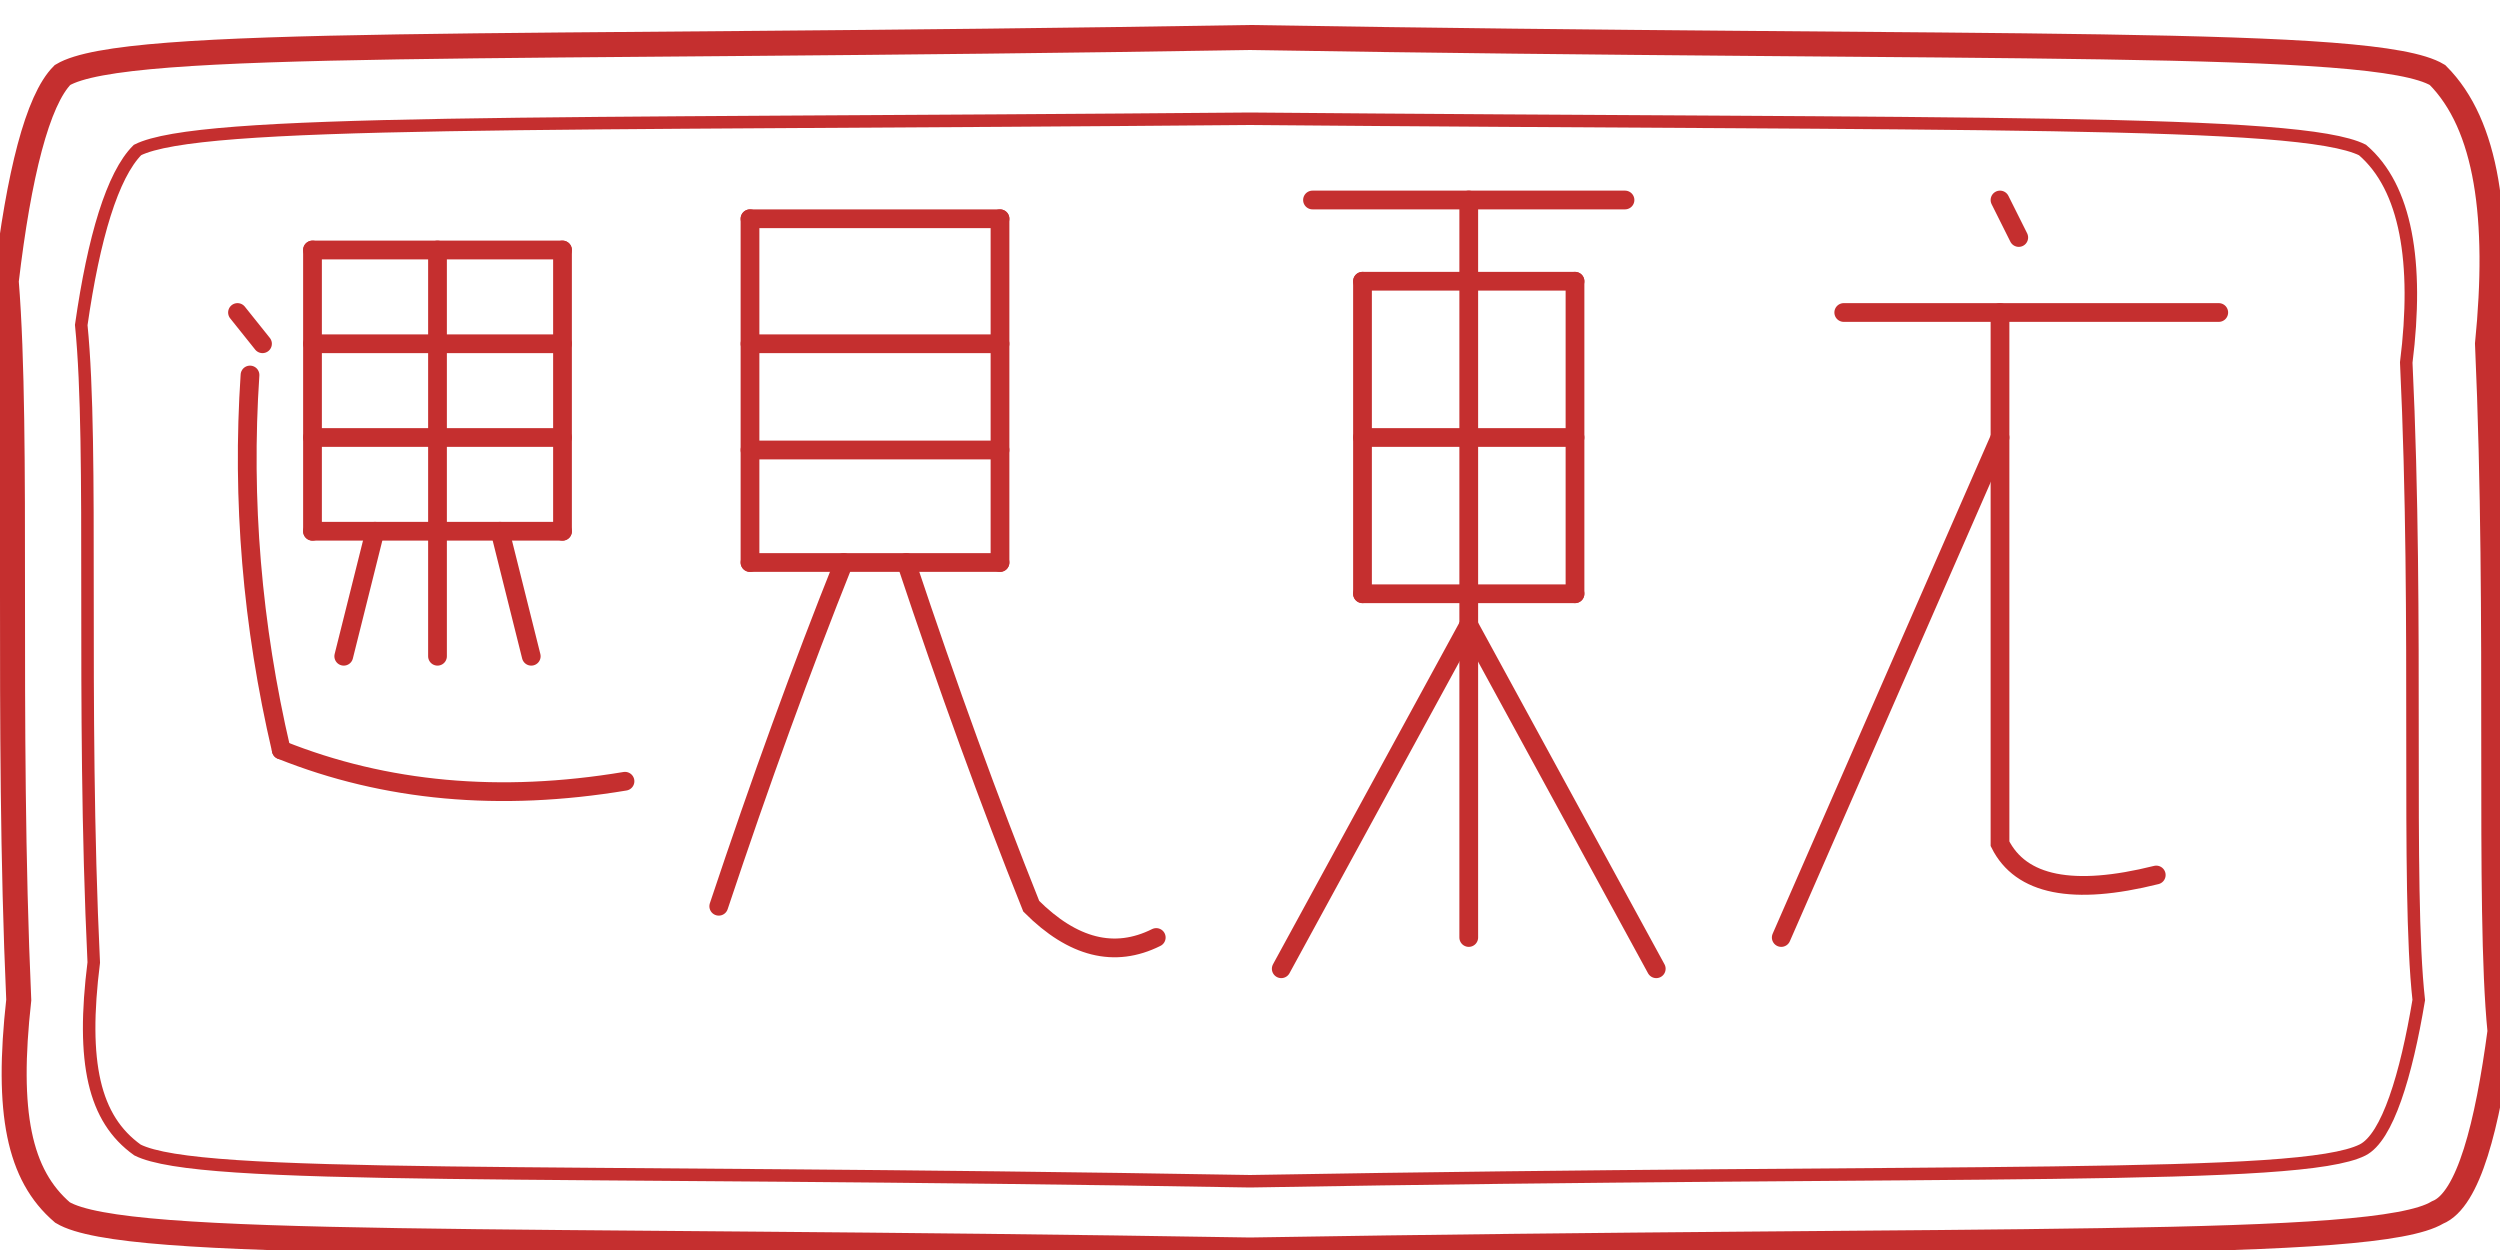
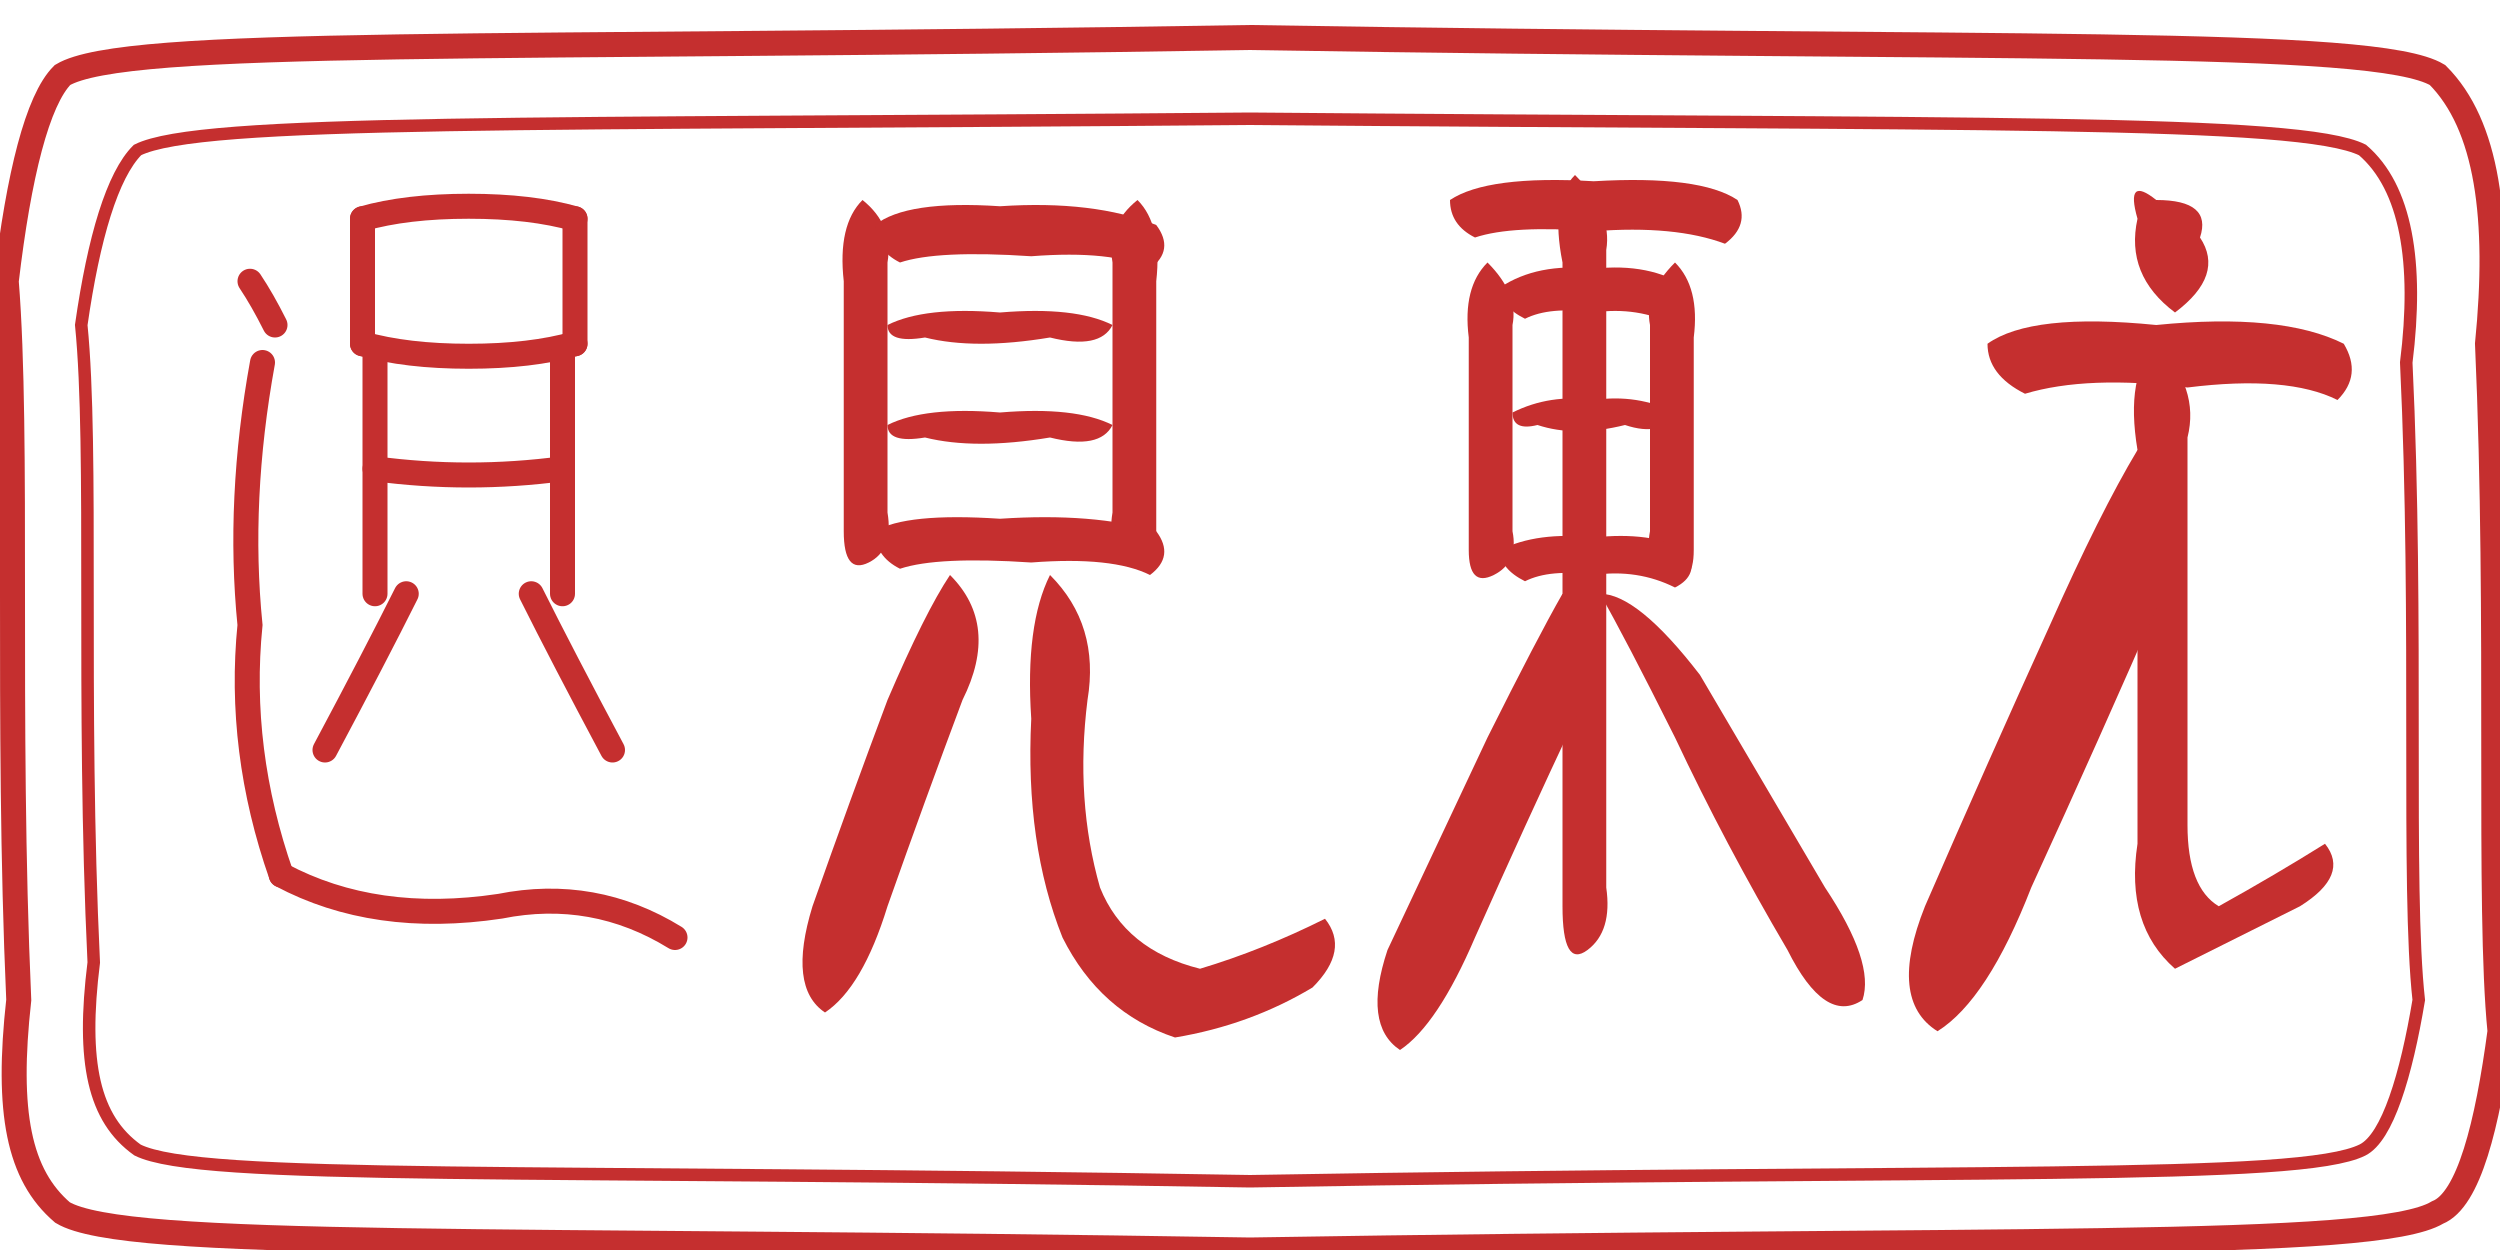
<svg xmlns="http://www.w3.org/2000/svg" viewBox="0 0 400 200" fill="none">
  <path d="M10 12 C20 6, 80 8, 200 6 C320 8, 380 6, 390 12 C398 20, 400 35, 398 55 C400 100, 398 145, 400 165 C398 180, 395 192, 390 194 C380 200, 320 198, 200 200 C80 198, 20 200, 10 194 C3 188, 1 178, 3 160 C1 115, 3 70, 1 45 C3 28, 6 16, 10 12 Z" fill="none" stroke="#C52F2F" stroke-width="4" />
  <path d="M22 24 C32 19, 85 20, 200 19 C315 20, 368 19, 378 24 C385 30, 387 42, 385 58 C387 100, 385 142, 387 160 C385 172, 382 182, 378 184 C368 189, 315 187, 200 189 C85 187, 32 189, 22 184 C15 179, 13 170, 15 154 C13 112, 15 72, 13 52 C15 38, 18 28, 22 24 Z" fill="none" stroke="#C52F2F" stroke-width="2" />
-   <path d="M50 40 L90 40" stroke="#C52F2F" stroke-width="3" stroke-linecap="round" id="yu-s01" data-stroke="1" data-char="yu" />
-   <path d="M50 40 L50 85" stroke="#C52F2F" stroke-width="3" stroke-linecap="round" id="yu-s02" data-stroke="2" data-char="yu" />
-   <path d="M90 40 L90 85" stroke="#C52F2F" stroke-width="3" stroke-linecap="round" id="yu-s03" data-stroke="3" data-char="yu" />
-   <path d="M50 55 L90 55" stroke="#C52F2F" stroke-width="3" stroke-linecap="round" id="yu-s04" data-stroke="4" data-char="yu" />
-   <path d="M50 70 L90 70" stroke="#C52F2F" stroke-width="3" stroke-linecap="round" id="yu-s05" data-stroke="5" data-char="yu" />
-   <path d="M50 85 L90 85" stroke="#C52F2F" stroke-width="3" stroke-linecap="round" id="yu-s06" data-stroke="6" data-char="yu" />
-   <path d="M70 40 L70 105" stroke="#C52F2F" stroke-width="3" stroke-linecap="round" id="yu-s07" data-stroke="7" data-char="yu" />
-   <path d="M60 85 L55 105" stroke="#C52F2F" stroke-width="3" stroke-linecap="round" id="yu-s08" data-stroke="8" data-char="yu" />
-   <path d="M80 85 L85 105" stroke="#C52F2F" stroke-width="3" stroke-linecap="round" id="yu-s09" data-stroke="9" data-char="yu" />
-   <path d="M38 50 L42 55" stroke="#C52F2F" stroke-width="3" stroke-linecap="round" id="yu-s10" data-stroke="10" data-char="yu" />
-   <path d="M40 60 Q38 90, 45 120" stroke="#C52F2F" stroke-width="3" stroke-linecap="round" fill="none" id="yu-s11" data-stroke="11" data-char="yu" />
-   <path d="M45 120 Q70 130, 100 125" stroke="#C52F2F" stroke-width="3" stroke-linecap="round" fill="none" id="yu-s12" data-stroke="12" data-char="yu" />
-   <path d="M120 35 L120 90" stroke="#C52F2F" stroke-width="3" stroke-linecap="round" id="jian-s01" data-stroke="1" data-char="jian" />
-   <path d="M120 35 L160 35" stroke="#C52F2F" stroke-width="3" stroke-linecap="round" id="jian-s02" data-stroke="2" data-char="jian" />
-   <path d="M160 35 L160 90" stroke="#C52F2F" stroke-width="3" stroke-linecap="round" id="jian-s03" data-stroke="3" data-char="jian" />
-   <path d="M120 55 L160 55" stroke="#C52F2F" stroke-width="3" stroke-linecap="round" id="jian-s04" data-stroke="4" data-char="jian" />
-   <path d="M120 72 L160 72" stroke="#C52F2F" stroke-width="3" stroke-linecap="round" id="jian-s05" data-stroke="5" data-char="jian" />
-   <path d="M120 90 L160 90" stroke="#C52F2F" stroke-width="3" stroke-linecap="round" id="jian-s06" data-stroke="6" data-char="jian" />
-   <path d="M135 90 Q125 115, 115 145" stroke="#C52F2F" stroke-width="3" stroke-linecap="round" fill="none" id="jian-s07" data-stroke="7" data-char="jian" />
-   <path d="M145 90 Q155 120, 165 145 Q175 155, 185 150" stroke="#C52F2F" stroke-width="3" stroke-linecap="round" fill="none" id="jian-s08" data-stroke="8" data-char="jian" />
-   <path d="M210 32 L260 32" stroke="#C52F2F" stroke-width="3" stroke-linecap="round" id="dong-s01" data-stroke="1" data-char="dong" />
-   <path d="M218 45 L218 95" stroke="#C52F2F" stroke-width="3" stroke-linecap="round" id="dong-s02" data-stroke="2" data-char="dong" />
-   <path d="M218 45 L252 45" stroke="#C52F2F" stroke-width="3" stroke-linecap="round" id="dong-s03" data-stroke="3" data-char="dong" />
-   <path d="M252 45 L252 95" stroke="#C52F2F" stroke-width="3" stroke-linecap="round" id="dong-s04" data-stroke="4" data-char="dong" />
-   <path d="M218 70 L252 70" stroke="#C52F2F" stroke-width="3" stroke-linecap="round" id="dong-s05" data-stroke="5" data-char="dong" />
-   <path d="M218 95 L252 95" stroke="#C52F2F" stroke-width="3" stroke-linecap="round" id="dong-s06" data-stroke="6" data-char="dong" />
-   <path d="M235 32 L235 150" stroke="#C52F2F" stroke-width="3" stroke-linecap="round" id="dong-s07" data-stroke="7" data-char="dong" />
-   <path d="M235 100 L205 155" stroke="#C52F2F" stroke-width="3" stroke-linecap="round" id="dong-s08" data-stroke="8" data-char="dong" />
-   <path d="M235 100 L265 155" stroke="#C52F2F" stroke-width="3" stroke-linecap="round" id="dong-s09" data-stroke="9" data-char="dong" />
-   <path d="M320 32 L323 38" stroke="#C52F2F" stroke-width="3" stroke-linecap="round" id="fang-s01" data-stroke="1" data-char="fang" />
-   <path d="M295 50 L355 50" stroke="#C52F2F" stroke-width="3" stroke-linecap="round" id="fang-s02" data-stroke="2" data-char="fang" />
-   <path d="M320 50 L320 135 Q325 145, 345 140" stroke="#C52F2F" stroke-width="3" stroke-linecap="round" fill="none" id="fang-s03" data-stroke="3" data-char="fang" />
-   <path d="M320 70 L285 150" stroke="#C52F2F" stroke-width="3" stroke-linecap="round" id="fang-s04" data-stroke="4" data-char="fang" />
+   <path d="M58 35 Q65 33, 75 33 Q85 33, 92 35" stroke="#C52F2F" stroke-width="4" stroke-linecap="round" fill="none" id="yu-s01" data-stroke="1" data-char="yu" />
+   <path d="M58 35 L58 55" stroke="#C52F2F" stroke-width="4" stroke-linecap="round" fill="none" id="yu-s02" data-stroke="2" data-char="yu" />
+   <path d="M92 35 L92 55" stroke="#C52F2F" stroke-width="4" stroke-linecap="round" fill="none" id="yu-s03" data-stroke="3" data-char="yu" />
+   <path d="M58 55 Q65 57, 75 57 Q85 57, 92 55" stroke="#C52F2F" stroke-width="4" stroke-linecap="round" fill="none" id="yu-s04" data-stroke="4" data-char="yu" />
+   <path d="M60 57 L60 95" stroke="#C52F2F" stroke-width="4" stroke-linecap="round" fill="none" id="yu-s05" data-stroke="5" data-char="yu" />
+   <path d="M90 57 L90 95" stroke="#C52F2F" stroke-width="4" stroke-linecap="round" fill="none" id="yu-s06" data-stroke="6" data-char="yu" />
+   <path d="M60 75 Q75 77, 90 75" stroke="#C52F2F" stroke-width="4" stroke-linecap="round" fill="none" id="yu-s07" data-stroke="7" data-char="yu" />
+   <path d="M65 95 Q60 105, 52 120" stroke="#C52F2F" stroke-width="4" stroke-linecap="round" fill="none" id="yu-s08" data-stroke="8" data-char="yu" />
+   <path d="M85 95 Q90 105, 98 120" stroke="#C52F2F" stroke-width="4" stroke-linecap="round" fill="none" id="yu-s09" data-stroke="9" data-char="yu" />
+   <path d="M40 45 Q42 48, 44 52" stroke="#C52F2F" stroke-width="4" stroke-linecap="round" fill="none" id="yu-s10" data-stroke="10" data-char="yu" />
+   <path d="M42 58 Q38 80, 40 100 Q38 120, 45 140" stroke="#C52F2F" stroke-width="4" stroke-linecap="round" fill="none" id="yu-s11" data-stroke="11" data-char="yu" />
+   <path d="M45 140 Q60 148, 80 145 Q95 142, 108 150" stroke="#C52F2F" stroke-width="4" stroke-linecap="round" fill="none" id="yu-s12" data-stroke="12" data-char="yu" />
+   <path d="M138 32 Q134 36, 135 45 L135 85 Q135 92, 139 90 Q143 88, 142 82 L142 42 Q143 36, 138 32 Z" fill="#C52F2F" id="jian-s01" data-stroke="1" data-char="jian" />
+   <path d="M140 36 Q145 32, 160 33 Q175 32, 185 36 Q188 40, 184 43 Q178 40, 165 41 Q150 40, 144 42 Q140 40, 140 36 Z" fill="#C52F2F" id="jian-s02" data-stroke="2" data-char="jian" />
+   <path d="M182 32 Q186 36, 185 45 L185 85 Q185 92, 181 90 Q177 88, 178 82 L178 42 Q177 36, 182 32 Z" fill="#C52F2F" id="jian-s03" data-stroke="3" data-char="jian" />
+   <path d="M142 52 Q148 49, 160 50 Q172 49, 178 52 Q176 56, 168 54 Q156 56, 148 54 Q142 55, 142 52 Z" fill="#C52F2F" id="jian-s04" data-stroke="4" data-char="jian" />
+   <path d="M142 68 Q148 65, 160 66 Q172 65, 178 68 Q176 72, 168 70 Q156 72, 148 70 Q142 71, 142 68 Z" fill="#C52F2F" id="jian-s05" data-stroke="5" data-char="jian" />
+   <path d="M140 85 Q145 82, 160 83 Q175 82, 185 85 Q188 89, 184 92 Q178 89, 165 90 Q150 89, 144 91 Q140 89, 140 85 Z" fill="#C52F2F" id="jian-s05b" data-stroke="5" data-char="jian" />
+   <path d="M152 92 Q148 98, 142 112 Q136 128, 130 145 Q126 158, 132 162 Q138 158, 142 145 Q148 128, 154 112 Q160 100, 152 92 Z" fill="#C52F2F" id="jian-s06" data-stroke="6" data-char="jian" />
+   <path d="M168 92 Q164 100, 165 115 Q164 135, 170 150 Q176 162, 188 166 Q200 164, 210 158 Q216 152, 212 147 Q202 152, 192 155 Q180 152, 176 142 Q172 128, 174 112 Q176 100, 168 92 Z" fill="#C52F2F" id="jian-s07" data-stroke="7" data-char="jian" />
+   <path d="M232 32 Q238 28, 255 29 Q272 28, 278 32 Q280 36, 276 39 Q268 36, 255 37 Q242 36, 236 38 Q232 36, 232 32 Z" fill="#C52F2F" id="dong-s01" data-stroke="1" data-char="dong" />
+   <path d="M238 42 Q234 46, 235 54 L235 88 Q235 94, 239 92 Q243 90, 242 85 L242 52 Q243 47, 238 42 Z" fill="#C52F2F" id="dong-s02" data-stroke="2" data-char="dong" />
+   <path d="M240 46 Q246 42, 255 43 Q264 42, 270 46 Q272 50, 268 52 Q262 49, 255 50 Q248 49, 244 51 Q240 49, 240 46 Z" fill="#C52F2F" id="dong-s03" data-stroke="3" data-char="dong" />
+   <path d="M268 42 Q272 46, 271 54 L271 88 Q271 94, 267 92 Q263 90, 264 85 L264 52 Q263 47, 268 42 Z" fill="#C52F2F" id="dong-s04" data-stroke="4" data-char="dong" />
+   <path d="M242 66 Q248 63, 255 64 Q262 63, 268 66 Q266 70, 260 68 Q252 70, 246 68 Q242 69, 242 66 Z" fill="#C52F2F" id="dong-s05" data-stroke="5" data-char="dong" />
+   <path d="M240 88 Q246 85, 255 86 Q264 85, 270 88 Q272 92, 268 94 Q262 91, 255 92 Q248 91, 244 93 Q240 91, 240 88 Z" fill="#C52F2F" id="dong-s05b" data-stroke="5" data-char="dong" />
+   <path d="M252 28 Q248 32, 250 42 L250 145 Q250 155, 254 152 Q258 149, 257 142 L257 40 Q258 34, 252 28 Z" fill="#C52F2F" id="dong-s06" data-stroke="6" data-char="dong" />
+   <path d="M250 95 Q246 102, 238 118 Q230 135, 222 152 Q218 164, 224 168 Q230 164, 236 150 Q244 132, 252 115 Q258 102, 250 95 Z" fill="#C52F2F" id="dong-s07" data-stroke="7" data-char="dong" />
+   <path d="M256 95 Q260 102, 268 118 Q276 135, 286 152 Q292 164, 298 160 Q300 154, 292 142 Q282 125, 272 108 Q262 95, 256 95 Z" fill="#C52F2F" id="dong-s08" data-stroke="8" data-char="dong" />
+   <path d="M345 32 Q340 28, 342 35 Q340 44, 348 50 Q356 44, 352 38 Q354 32, 345 32 Z" fill="#C52F2F" id="fang-s01" data-stroke="1" data-char="fang" />
+   <path d="M318 55 Q325 50, 345 52 Q365 50, 375 55 Q378 60, 374 64 Q366 60, 350 62 Q334 60, 324 63 Q318 60, 318 55 Z" fill="#C52F2F" id="fang-s02" data-stroke="2" data-char="fang" />
+   <path d="M345 55 Q340 60, 342 72 L342 135 Q340 148, 348 155 Q358 150, 368 145 Q376 140, 372 135 Q364 140, 355 145 Q350 142, 350 132 L350 70 Q352 62, 345 55 Z" fill="#C52F2F" id="fang-s03" data-stroke="3" data-char="fang" />
+   <path d="M342 72 Q336 82, 328 100 Q318 122, 308 145 Q302 160, 310 165 Q318 160, 325 142 Q336 118, 346 95 Q354 80, 342 72 Z" fill="#C52F2F" id="fang-s04" data-stroke="4" data-char="fang" />
</svg>
